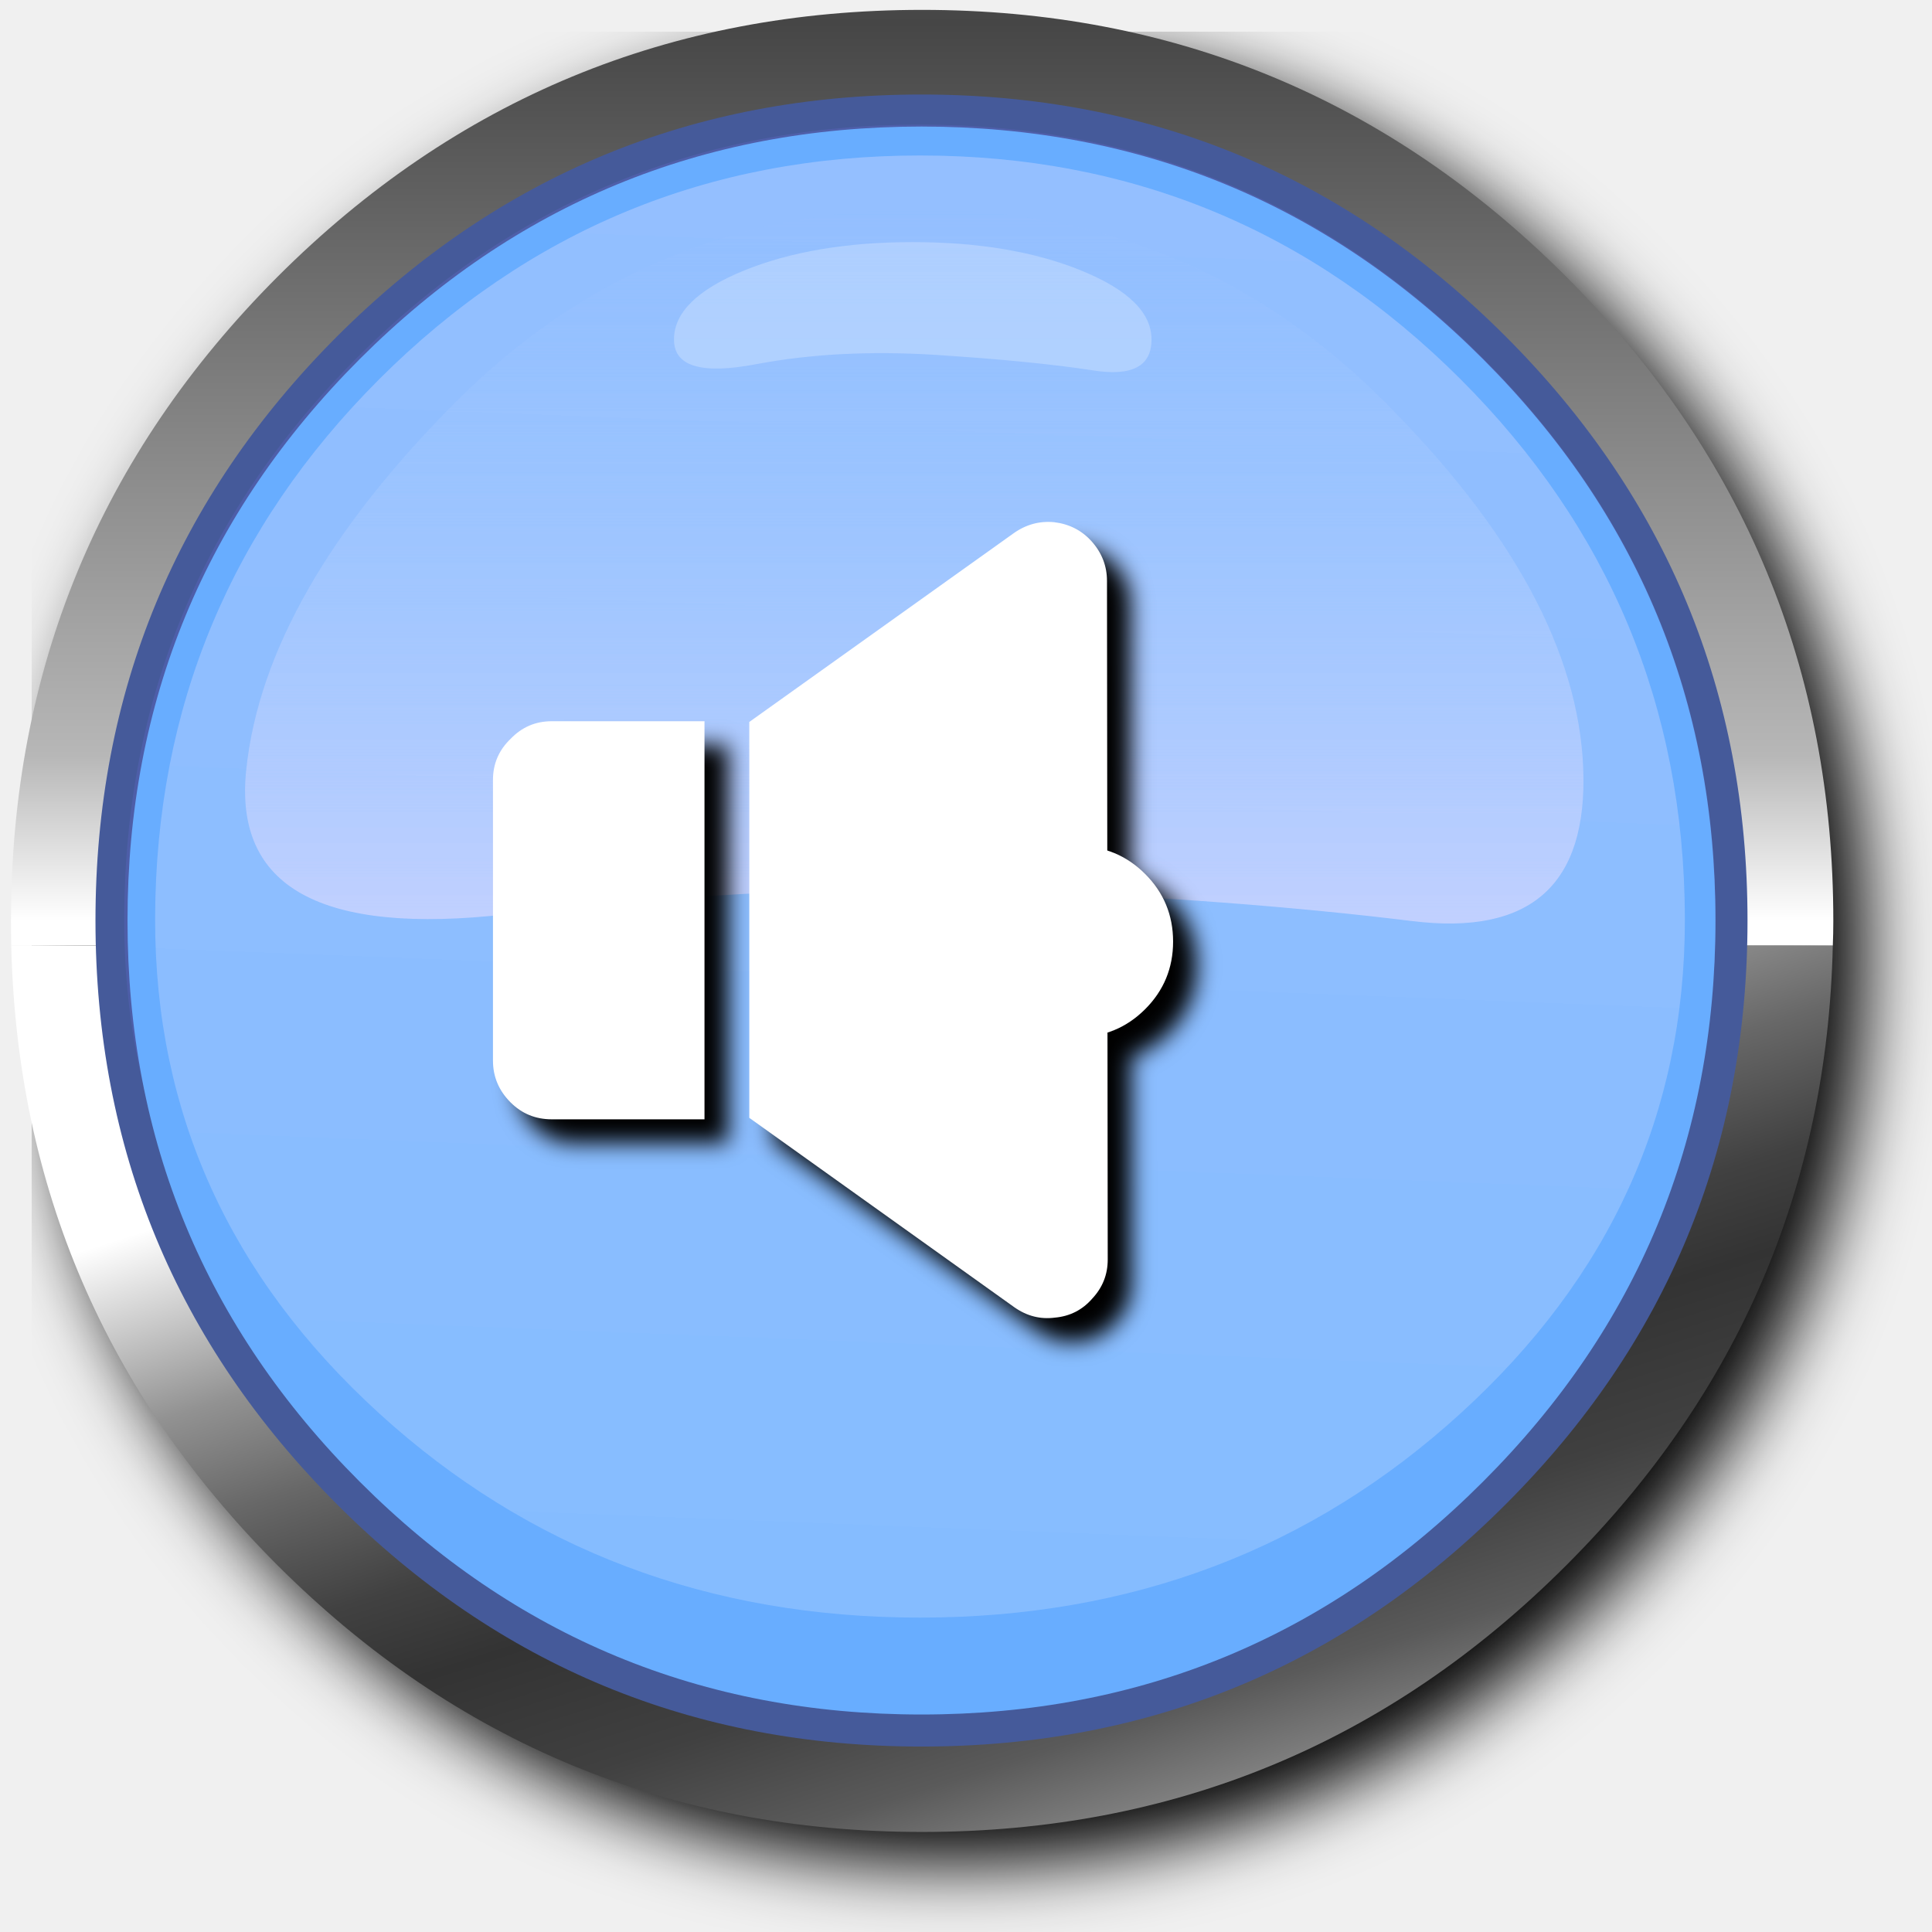
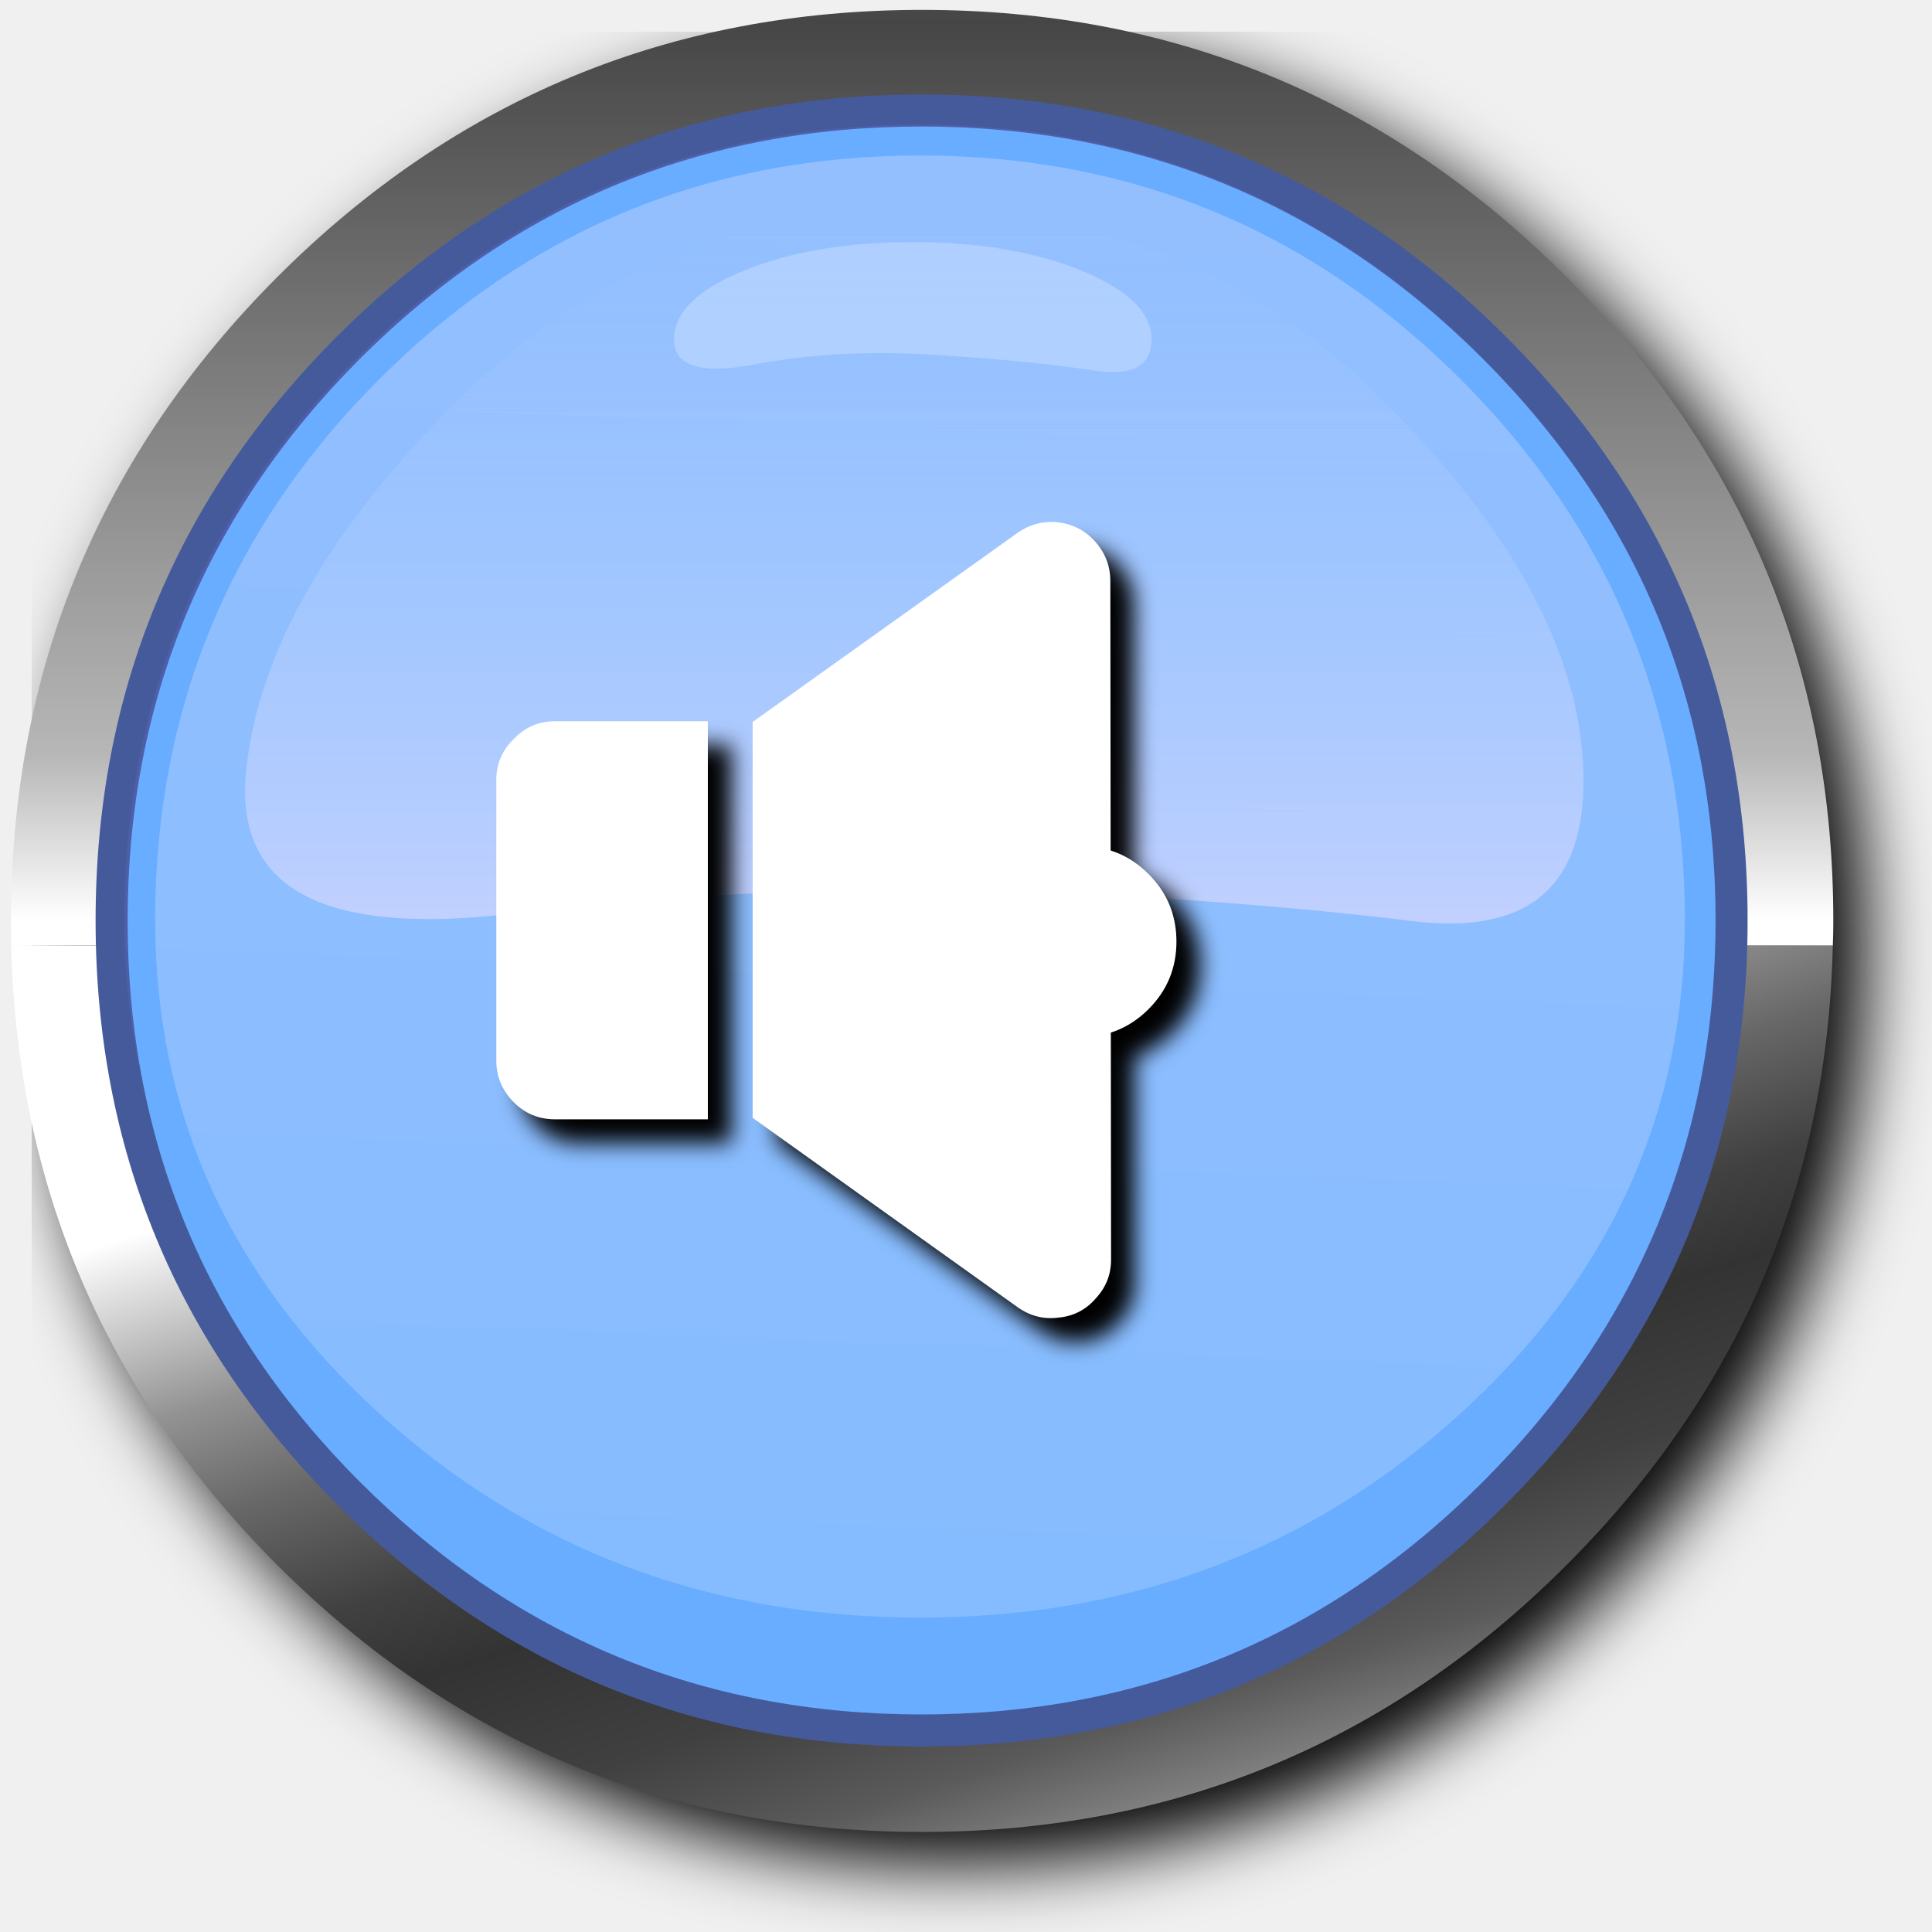
<svg xmlns="http://www.w3.org/2000/svg" xmlns:xlink="http://www.w3.org/1999/xlink" version="1.1" preserveAspectRatio="none" x="0px" y="0px" width="173px" height="173px" viewBox="0 0 173 173">
  <defs>
    <linearGradient id="Gradient_1" gradientUnits="userSpaceOnUse" x1="-24.475" y1="20.575" x2="38.475" y2="219.625" spreadMethod="pad">
      <stop offset="0%" stop-color="#FFFFFF" />
      <stop offset="9.412%" stop-color="#C5C5C5" />
      <stop offset="17.647%" stop-color="#929292" />
      <stop offset="27.843%" stop-color="#686868" />
      <stop offset="40%" stop-color="#414141" />
      <stop offset="48.627%" stop-color="#333333" />
      <stop offset="61.961%" stop-color="#404040" />
      <stop offset="73.333%" stop-color="#5A5A5A" />
      <stop offset="83.137%" stop-color="#878787" />
      <stop offset="91.765%" stop-color="#BABABA" />
      <stop offset="100%" stop-color="#FFFFFF" />
    </linearGradient>
    <linearGradient id="Gradient_2" gradientUnits="userSpaceOnUse" x1="28.9" y1="-335.925" x2="28.9" y2="-0.075" spreadMethod="pad">
      <stop offset="0%" stop-color="#FFFFFF" />
      <stop offset="12.941%" stop-color="#969696" />
      <stop offset="46.667%" stop-color="#464646" />
      <stop offset="90.196%" stop-color="#B7B7B7" />
      <stop offset="100%" stop-color="#FFFFFF" />
    </linearGradient>
    <linearGradient id="Gradient_3" gradientUnits="userSpaceOnUse" x1="-5.575" y1="139.15" x2="5.875" y2="-152.55" spreadMethod="pad">
      <stop offset="0%" stop-color="#FFCC00" />
      <stop offset="100%" stop-color="#FFD400" />
    </linearGradient>
    <linearGradient id="Gradient_4" gradientUnits="userSpaceOnUse" x1="-0.15" y1="13" x2="-0.15" y2="-144.7" spreadMethod="pad">
      <stop offset="0%" stop-color="#FFED39" />
      <stop offset="100%" stop-color="#FFD739" stop-opacity="0" />
    </linearGradient>
    <filter id="Filter_1" x="-20%" y="-20%" width="140%" height="140%" color-interpolation-filters="sRGB">
      <feFlood flood-color="#000000" flood-opacity="1" in="SourceGraphic" result="result1" />
      <feComposite in2="SourceGraphic" in="result1" operator="in" result="result2" />
      <feGaussianBlur in="result2" stdDeviation="3.333,3.333" result="result3" />
      <feOffset dx="2.828" dy="2.828" in="result3" result="result4" />
      <feComposite in2="result4" in="SourceGraphic" operator="over" result="result5" />
    </filter>
    <filter id="Filter_2" x="-20%" y="-20%" width="140%" height="140%" color-interpolation-filters="sRGB">
      <feColorMatrix in="SourceGraphic" type="matrix" values="-0.239 0.438 0.042 0 0.186 0.116 0.083 0.042 0 0.186 0.116 0.438 -0.313 0 0.186 0 0 0 1 0 " result="result1" />
    </filter>
    <filter id="Filter_3" x="-20%" y="-20%" width="140%" height="140%" color-interpolation-filters="sRGB">
      <feColorMatrix in="SourceGraphic" type="matrix" values="-0.98 1.878 0.102 0 0 0.471 0.334 0.196 0 0 0.543 1.767 -1.31 0 0 0 0 0 1 0 " result="result1" />
    </filter>
    <filter id="Filter_4" x="-20%" y="-20%" width="140%" height="140%" color-interpolation-filters="sRGB">
      <feFlood flood-color="#000000" flood-opacity="1" in="SourceGraphic" result="result1" />
      <feComposite in2="SourceGraphic" in="result1" operator="in" result="result2" />
      <feGaussianBlur in="result2" stdDeviation="1,1" result="result3" />
      <feOffset dx="2.121" dy="2.121" in="result3" result="result4" />
      <feComposite in2="result4" in="SourceGraphic" operator="over" result="result5" />
    </filter>
    <g id="Symbol_5_0_Layer0_0_FILL">
      <path fill="url(#Gradient_1)" stroke="none" d=" M 0 181.8 Q 75.35 181.8 128.55 128.6 180.1 77.1 181.75 4.9 L -181.75 4.9 Q -180.05 77.1 -128.6 128.6 -75.3 181.8 0 181.8 Z" />
      <path fill="url(#Gradient_2)" stroke="none" d=" M 128.55 -128.55 Q 75.35 -181.8 0 -181.8 -75.3 -181.8 -128.6 -128.55 -181.8 -75.25 -181.8 0 -181.8 2.5 -181.75 4.9 L 181.75 4.9 Q 181.85 2.5 181.85 0 181.85 -75.25 128.55 -128.55 Z" />
    </g>
    <g id="Symbol_25_0_Layer1_0_FILL">
-       <path fill="#EFB400" stroke="none" d=" M 107.75 152.45 Q 52.25 152.45 13 191.65 -26.2 230.9 -26.2 286.4 -26.2 341.9 13 381.1 52.25 420.35 107.75 420.35 163.25 420.35 202.45 381.1 241.7 341.9 241.7 286.4 241.7 230.9 202.45 191.65 163.25 152.45 107.75 152.45 Z" />
+       <path fill="#EFB400" stroke="none" d=" M 114.3 -114.35 Q 67 -161.65 0 -161.65 -67 -161.65 -114.35 -114.35 -161.65 -66.95 -161.65 0.05 -161.65 67 -114.35 114.35 -67 161.7 0 161.7 67 161.7 114.3 114.35 161.7 67 161.7 0.05 161.7 -66.95 114.3 -114.35 Z" />
    </g>
    <g id="Symbol_25_0_Layer1_1_FILL">
      <path fill="#FFCC00" stroke="none" d=" M 259.1 162.3 Q 219.9 123.1 164.4 123.1 108.9 123.1 69.65 162.3 30.644 201.355 30.45 256.5 30.45 256.75 30.45 257 30.45 307.6 69.65 343.35 108.9 379.15 164.4 379.15 219.9 379.15 259.1 343.35 298.35 307.6 298.35 257 298.35 256.75 298.35 256.5 298.155 201.355 259.1 162.3 Z" />
    </g>
    <g id="Symbol_25_0_Layer1_2_FILL">
      <path fill="url(#Gradient_3)" stroke="none" d=" M 152.7 -0.05 Q 152.7 -0.35 152.7 -0.65 152.45 -63.5 107.95 -108 63.25 -152.7 0 -152.7 -63.25 -152.7 -108 -108 -152.45 -63.5 -152.7 -0.65 -152.7 -0.35 -152.7 -0.05 -152.7 57.65 -108 98.4 -63.25 139.2 0 139.2 63.25 139.2 107.95 98.4 152.7 57.65 152.7 -0.05 Z" />
    </g>
    <g id="Symbol_25_0_Layer1_3_FILL">
      <path fill="url(#Gradient_4)" stroke="none" d=" M 134.75 -31 Q 133.35 -66.55 94.2 -105.7 55.1 -144.75 -0.2 -144.75 -55.55 -144.75 -94.7 -105.7 -133.75 -66.55 -137.5 -30.65 -141.3 5.25 -84.3 -1.25 -27.3 -7.75 18.25 -6 63.75 -4.3 99.95 0.15 136.15 4.6 134.75 -31 Z" />
    </g>
    <g id="Symbol_25_0_Layer1_4_FILL">
      <path fill="#FFFFFF" fill-opacity="0.247" stroke="none" d=" M 193.2 141.1 Q 180.7 136 163.05 136 145.35 136 132.85 141.1 120.4 146.2 120.4 153.4 120.394 160.606 135.1 157.8 149.867 155.032 167.2 156.15 184.583 157.268 195.15 158.9 205.705 160.594 205.7 153.4 205.7 146.2 193.2 141.1 Z" />
    </g>
    <g id="Symbol_14_copy_0_Layer0_0_FILL">
      <path fill="#FFFFFF" stroke="none" d=" M -38.7 -13.8 Q -39.9 -12.65 -39.9 -11 L -39.9 8.1 Q -39.9 9.75 -38.7 10.95 -37.55 12.1 -35.9 12.1 L -25.5 12.1 -25.5 -15 -35.9 -15 Q -37.55 -15 -38.7 -13.8 Z" />
    </g>
    <g id="Symbol_14_copy_0_Layer0_1_FILL">
      <path fill="#FFFFFF" stroke="none" d=" M -2.85 -4.1 Q -4.75 -6 -7.45 -6 -10.15 -6 -12.05 -4.1 -13.95 -2.2 -13.95 0.5 -13.95 3.2 -12.05 5.1 -10.15 7 -7.45 7 -4.75 7 -2.85 5.1 -0.95 3.2 -0.95 0.5 -0.95 -2.2 -2.85 -4.1 Z" />
    </g>
    <g id="Symbol_14_copy_0_Layer0_2_FILL">
      <path fill="#FFFFFF" stroke="none" d=" M 2.35 -24.5 Q 2.351 -26.026 1.3 -27.2 0.296 -28.315 -1.25 -28.5 -2.738 -28.641 -4 -27.75 L -22 -14.9 -22 12.05 -3.95 24.95 Q -2.68 25.841 -1.2 25.65 0.343 25.513 1.35 24.35 2.4 23.226 2.4 21.7 L 2.35 -24.5 Z" />
    </g>
  </defs>
  <g transform="matrix( 0.4487305, 0, 0, 0.4487305, 82.4,82.4) ">
    <g filter="url(#Filter_1)" transform="matrix( 2.2285, 0, 0, 2.2285, -183.6,-183.6) ">
      <g transform="matrix( 0.4487305, 0, 0, 0.4487305, 82.55,82.45) ">
        <g transform="matrix( 1, 0, 0, 1, 0,0) ">
          <use xlink:href="#Symbol_5_0_Layer0_0_FILL" />
        </g>
      </g>
    </g>
    <g filter="url(#Filter_2)" transform="matrix( 2.2285, 0, 0, 2.2285, -183.6,-183.6) ">
      <g transform="matrix( 0.457489, 0, 0, 0.457489, 82.5,82.4) ">
-         <g transform="matrix( 1.207001, 0, 0, 1.207001, -130.05,-345.65) ">
+         <g transform="matrix( 1, 0, 0, 1, 0,0) ">
          <use xlink:href="#Symbol_25_0_Layer1_0_FILL" />
        </g>
        <g transform="matrix( 1.139984, 0, 0, 1.139984, -187.65,-293.15) ">
          <use xlink:href="#Symbol_25_0_Layer1_1_FILL" />
        </g>
        <g transform="matrix( 1.019989, 0, 0, 1.019989, -0.3,0) ">
          <use xlink:href="#Symbol_25_0_Layer1_2_FILL" />
        </g>
        <g transform="matrix( 1, 0, 0, 1, 0,0) ">
          <use xlink:href="#Symbol_25_0_Layer1_3_FILL" />
        </g>
        <g transform="matrix( 1.139984, 0, 0, 1.139984, -187.65,-293.15) ">
          <use xlink:href="#Symbol_25_0_Layer1_4_FILL" />
        </g>
      </g>
    </g>
    <g filter="url(#Filter_3)" transform="matrix( 2.2285, 0, 0, 2.2285, -183.6,-183.6) ">
      <g transform="matrix( 0.439743, 0, 0, 0.439743, 82.5,82.4) ">
-         <g transform="matrix( 1.207001, 0, 0, 1.207001, -130.05,-345.65) ">
+         <g transform="matrix( 1, 0, 0, 1, 0,0) ">
          <use xlink:href="#Symbol_25_0_Layer1_0_FILL" />
        </g>
        <g transform="matrix( 1.139984, 0, 0, 1.139984, -187.65,-293.15) ">
          <use xlink:href="#Symbol_25_0_Layer1_1_FILL" />
        </g>
        <g transform="matrix( 1.019989, 0, 0, 1.019989, -0.3,0) ">
          <use xlink:href="#Symbol_25_0_Layer1_2_FILL" />
        </g>
        <g transform="matrix( 1, 0, 0, 1, 0,0) ">
          <use xlink:href="#Symbol_25_0_Layer1_3_FILL" />
        </g>
        <g transform="matrix( 1.139984, 0, 0, 1.139984, -187.65,-293.15) ">
          <use xlink:href="#Symbol_25_0_Layer1_4_FILL" />
        </g>
      </g>
    </g>
    <g filter="url(#Filter_4)" transform="matrix( 2.2285, 0, 0, 2.2285, -183.6,-183.6) ">
-       <g transform="matrix( 1.315384, 0, 0, 1.315384, 104.9,84.3) ">
+       <g transform="matrix( 1.315384, 0, 0, 1.315384, 105.2,84.3) ">
        <g transform="matrix( 1, 0, 0, 1, -6.3,0) ">
          <use xlink:href="#Symbol_14_copy_0_Layer0_0_FILL" />
        </g>
        <g transform="matrix( 1, 0, 0, 1, 1.05,-0.5) ">
          <use xlink:href="#Symbol_14_copy_0_Layer0_1_FILL" />
        </g>
        <g transform="matrix( 1, 0, 0, 1, -6.75,-0.05) ">
          <use xlink:href="#Symbol_14_copy_0_Layer0_2_FILL" />
        </g>
      </g>
    </g>
  </g>
</svg>
